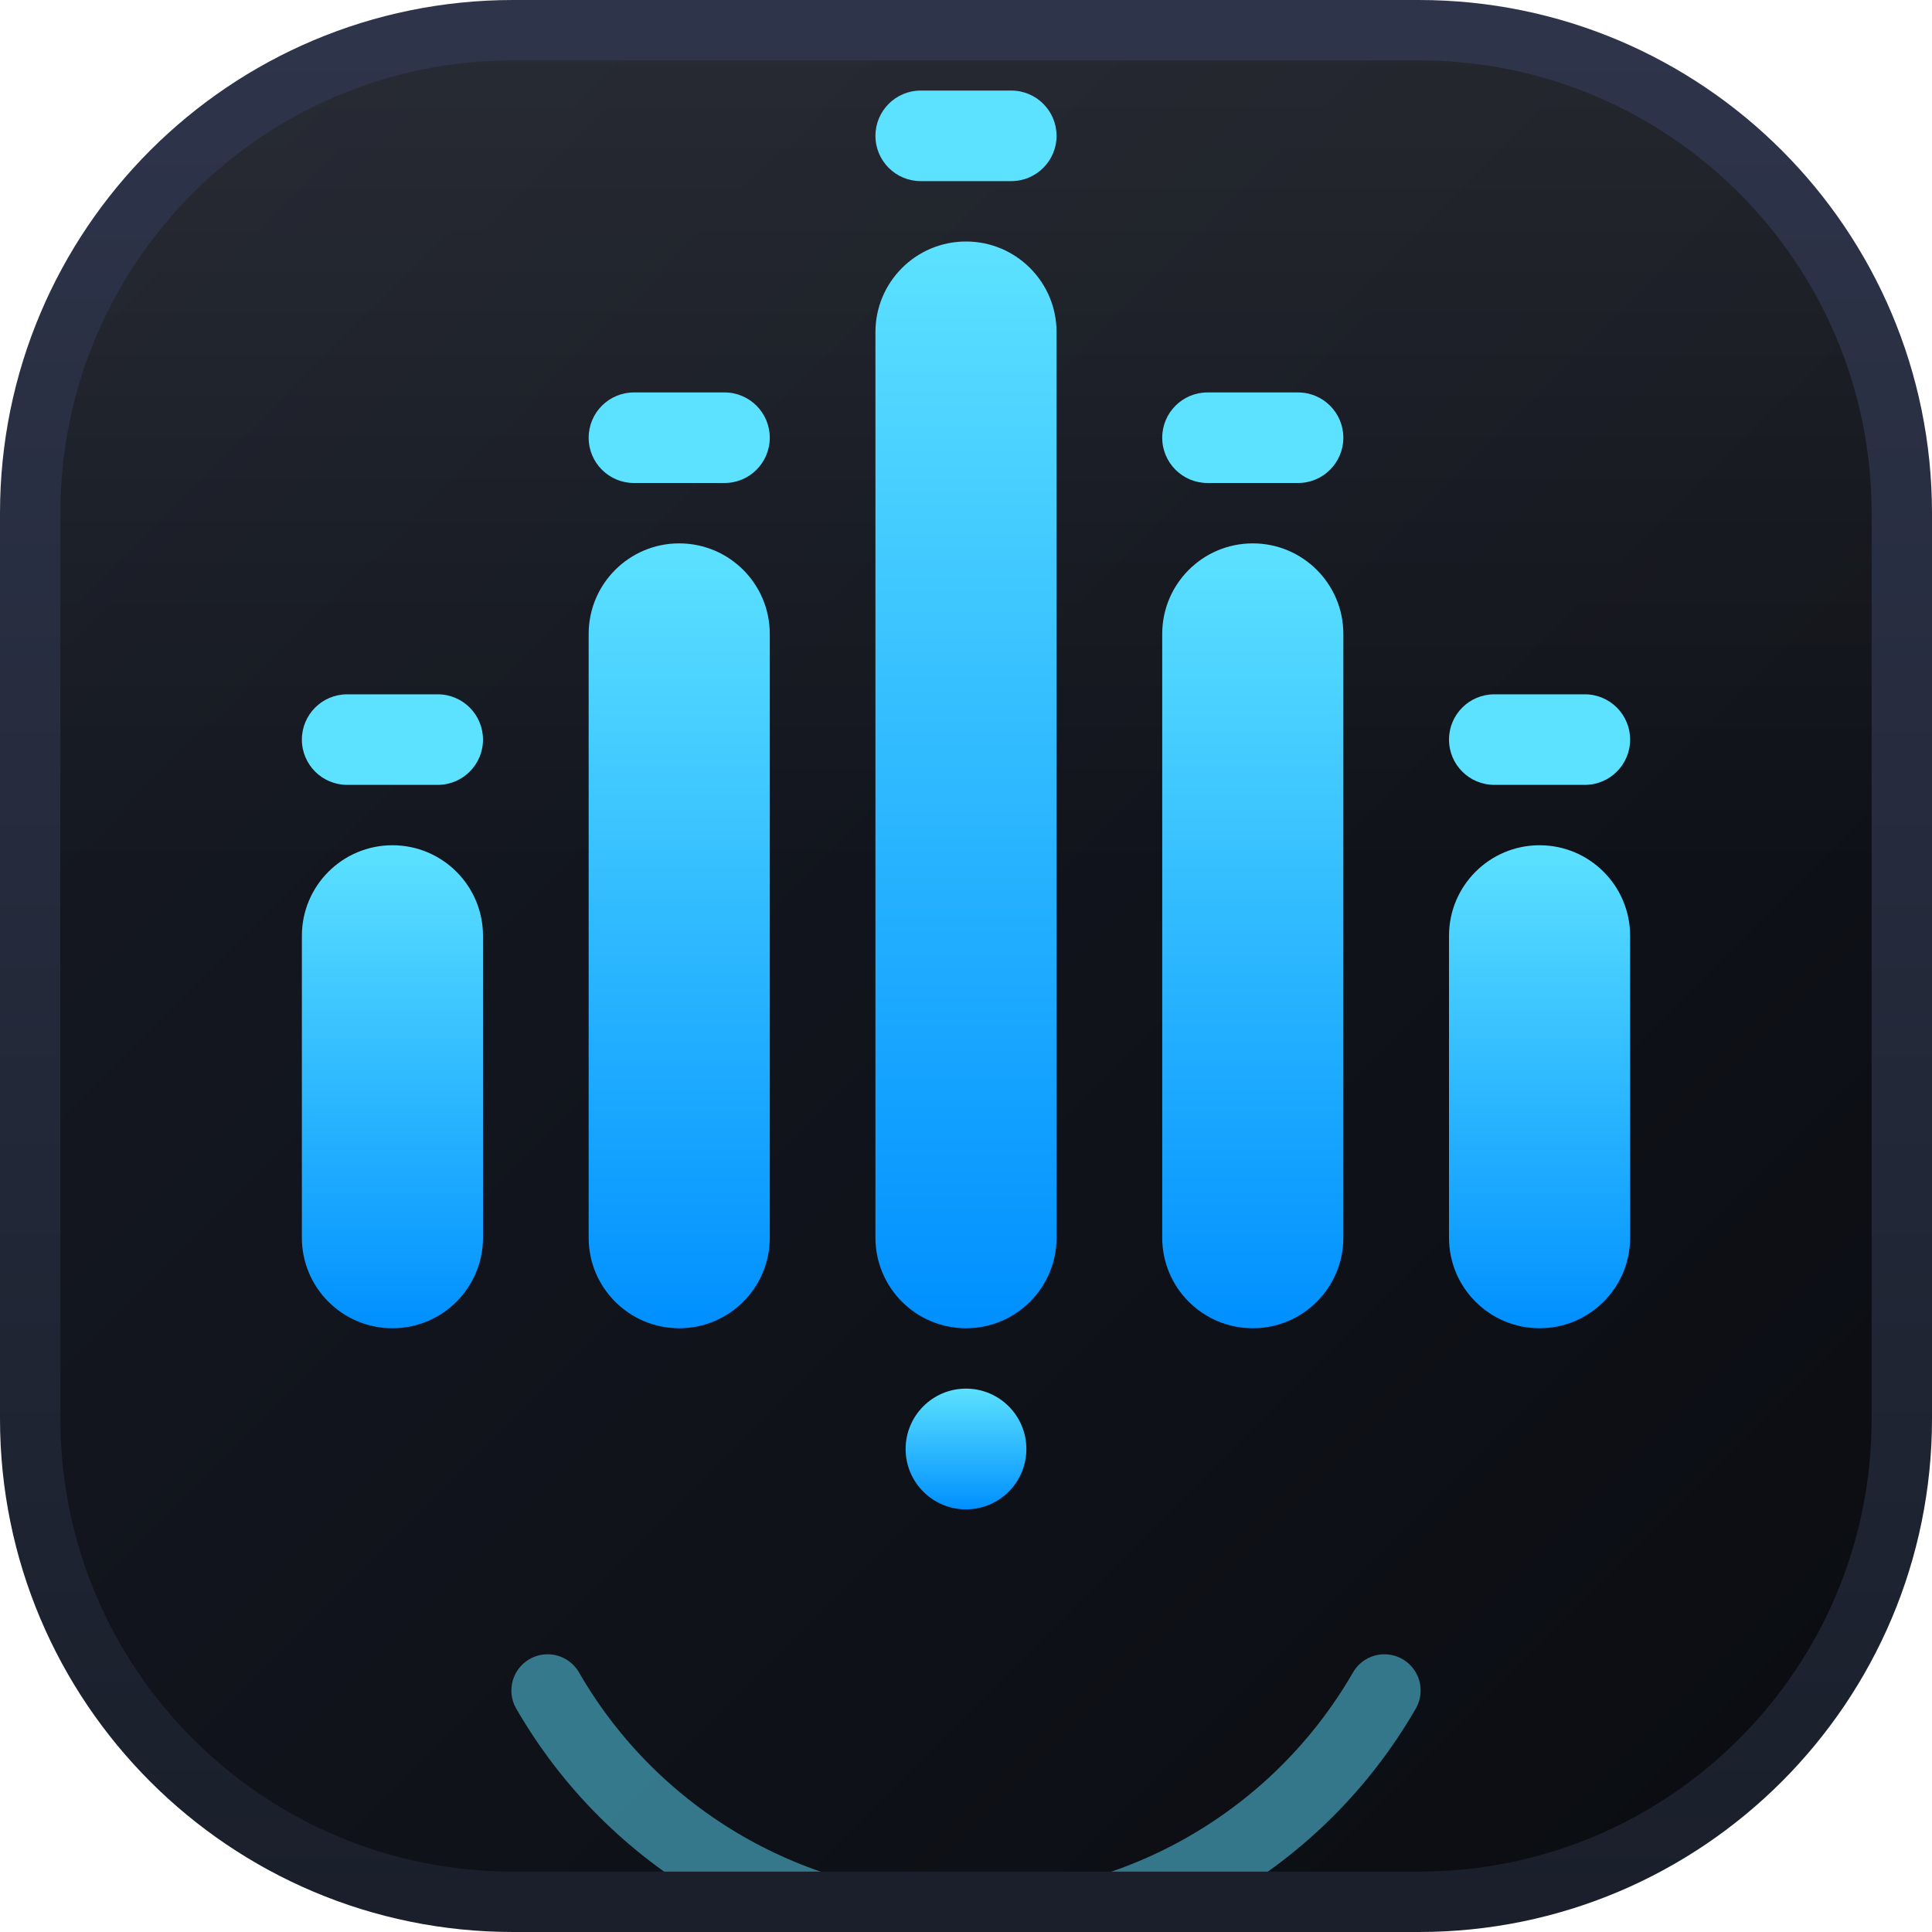
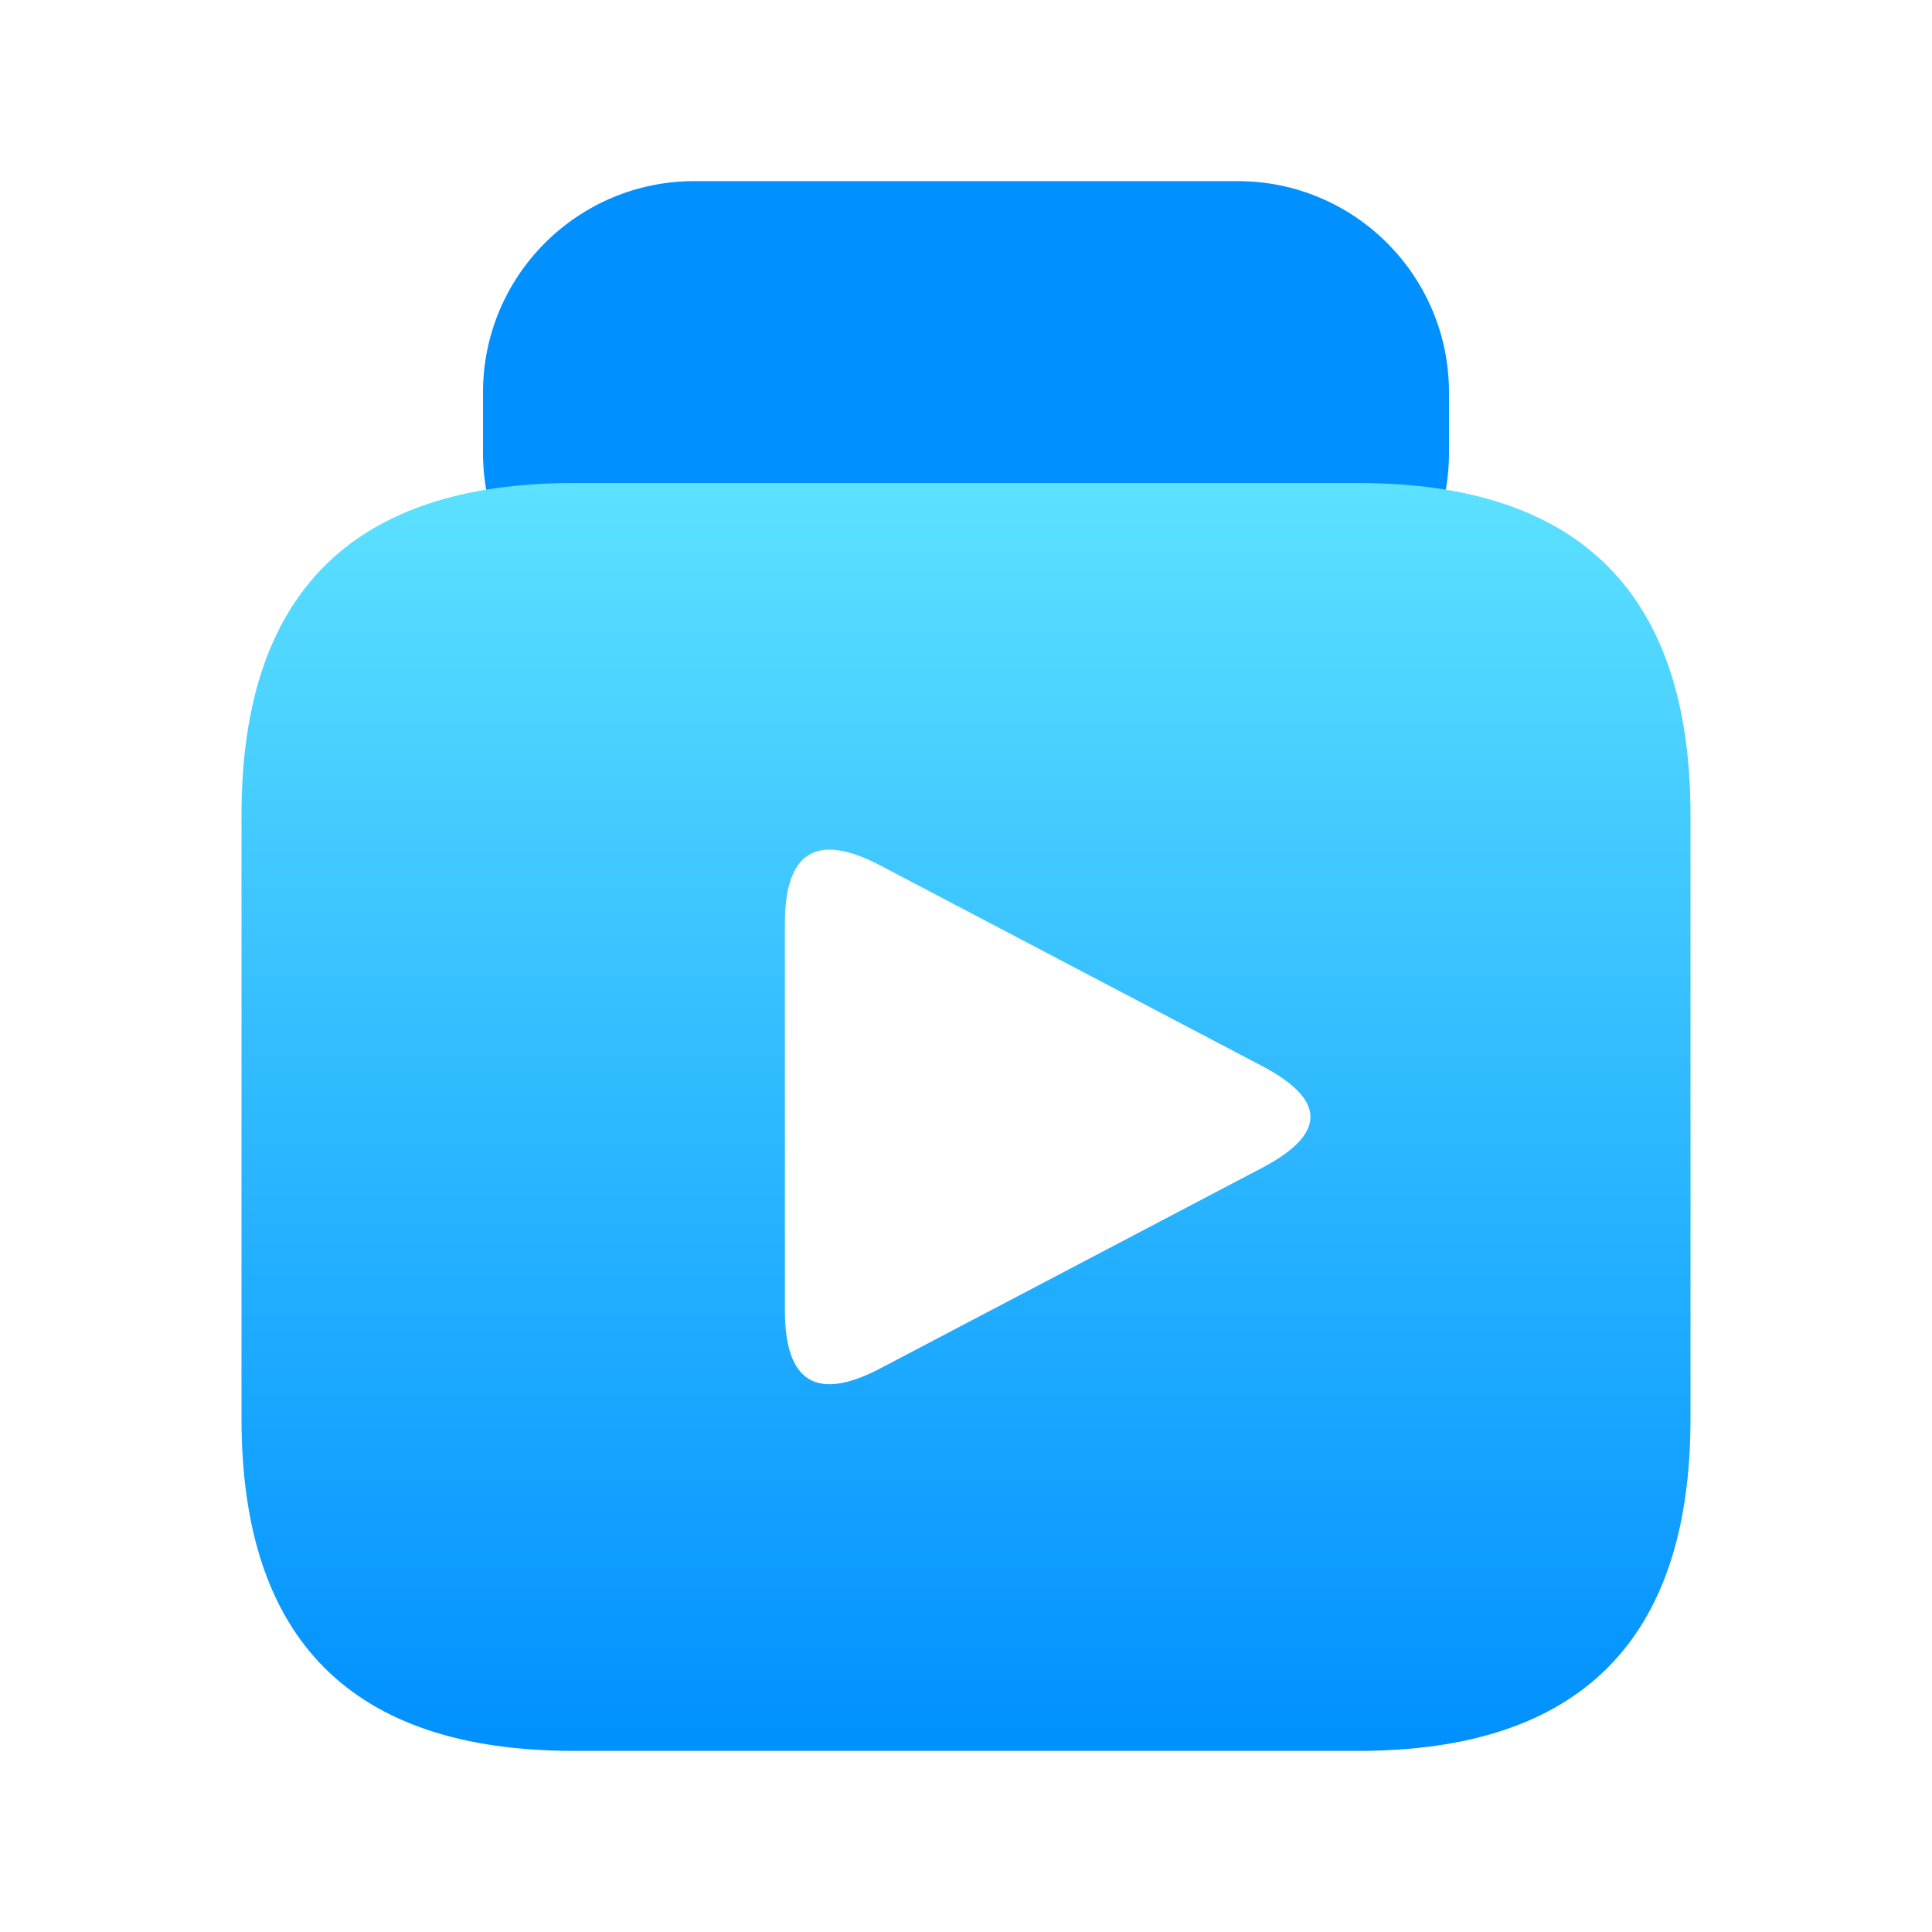
<svg xmlns="http://www.w3.org/2000/svg" width="32" height="32" viewBox="0 0 32 32" role="img" aria-label="DJ Assistant">
  <defs>
-     <linearGradient id="favBg" x1="0" y1="0" x2="1" y2="1">
-       <stop offset="0" stop-color="#171B25" />
-       <stop offset="1" stop-color="#0A0C11" />
-     </linearGradient>
-     <linearGradient id="favSheen" x1="0" y1="0" x2="0" y2="1">
-       <stop offset="0" stop-color="#FFFFFF" stop-opacity="0.08" />
-       <stop offset="0.45" stop-color="#FFFFFF" stop-opacity="0" />
-     </linearGradient>
-     <linearGradient id="favBorder" x1="0" y1="0" x2="0" y2="1">
-       <stop offset="0" stop-color="#2E344A" />
-       <stop offset="1" stop-color="#1A1F2B" />
-     </linearGradient>
-     <linearGradient id="favEq" x1="0" y1="0" x2="0" y2="1">
+     <linearGradient id="favPlay" x1="0" y1="0" x2="0" y2="1">
      <stop offset="0" stop-color="#5CE1FF" />
      <stop offset="1" stop-color="#0090FF" />
    </linearGradient>
-     <clipPath id="favClip">
-       <rect x="0.5" y="0.5" width="31" height="31" rx="8" />
-     </clipPath>
  </defs>
-   <rect x="0.5" y="0.5" width="31" height="31" rx="8" fill="url(#favBg)" />
-   <rect x="0.5" y="0.5" width="31" height="31" fill="url(#favSheen)" clip-path="url(#favClip)" />
-   <g clip-path="url(#favClip)">
-     <path d="M9.07 28A8 8 0 0 0 22.93 28" fill="none" stroke="#5CE1FF" stroke-opacity="0.5" stroke-width="1.2" stroke-linecap="round" />
-     <circle cx="16" cy="24" r="1" fill="url(#favEq)" />
-     <g fill="url(#favEq)">
-       <rect x="5" y="14" width="3" height="8" rx="1.5" />
-       <rect x="9.75" y="9" width="3" height="13" rx="1.5" />
-       <rect x="14.5" y="4" width="3" height="18" rx="1.5" />
-       <rect x="19.25" y="9" width="3" height="13" rx="1.5" />
-       <rect x="24" y="14" width="3" height="8" rx="1.5" />
-     </g>
-     <g fill="#5CE1FF">
-       <rect x="5" y="11.5" width="3" height="1.5" rx="0.75" />
-       <rect x="9.75" y="6.5" width="3" height="1.5" rx="0.75" />
-       <rect x="14.5" y="1.5" width="3" height="1.5" rx="0.75" />
-       <rect x="19.25" y="6.5" width="3" height="1.5" rx="0.75" />
-       <rect x="24" y="11.5" width="3" height="1.5" rx="0.75" />
-     </g>
-   </g>
-   <rect x="0.5" y="0.5" width="31" height="31" rx="8" fill="none" stroke="url(#favBorder)" />
+   <rect x="8" y="3" width="16" height="8" rx="3.5" fill="#0090FF" />
+   <path fill="url(#favPlay)" fill-rule="evenodd" d="M9.5 8 H22.5 Q28 8 28 13.5 V23.5 Q28 29 22.5 29 H9.5 Q4 29 4 23.5 V13.5 Q4 8 9.5 8 Z            M13 15.3 L13 21.7 Q13 23.5 14.59 22.66 L20.91 19.34 Q22.5 18.5 20.91 17.66 L14.59 14.34 Q13 13.5 13 15.3 Z" />
</svg>
